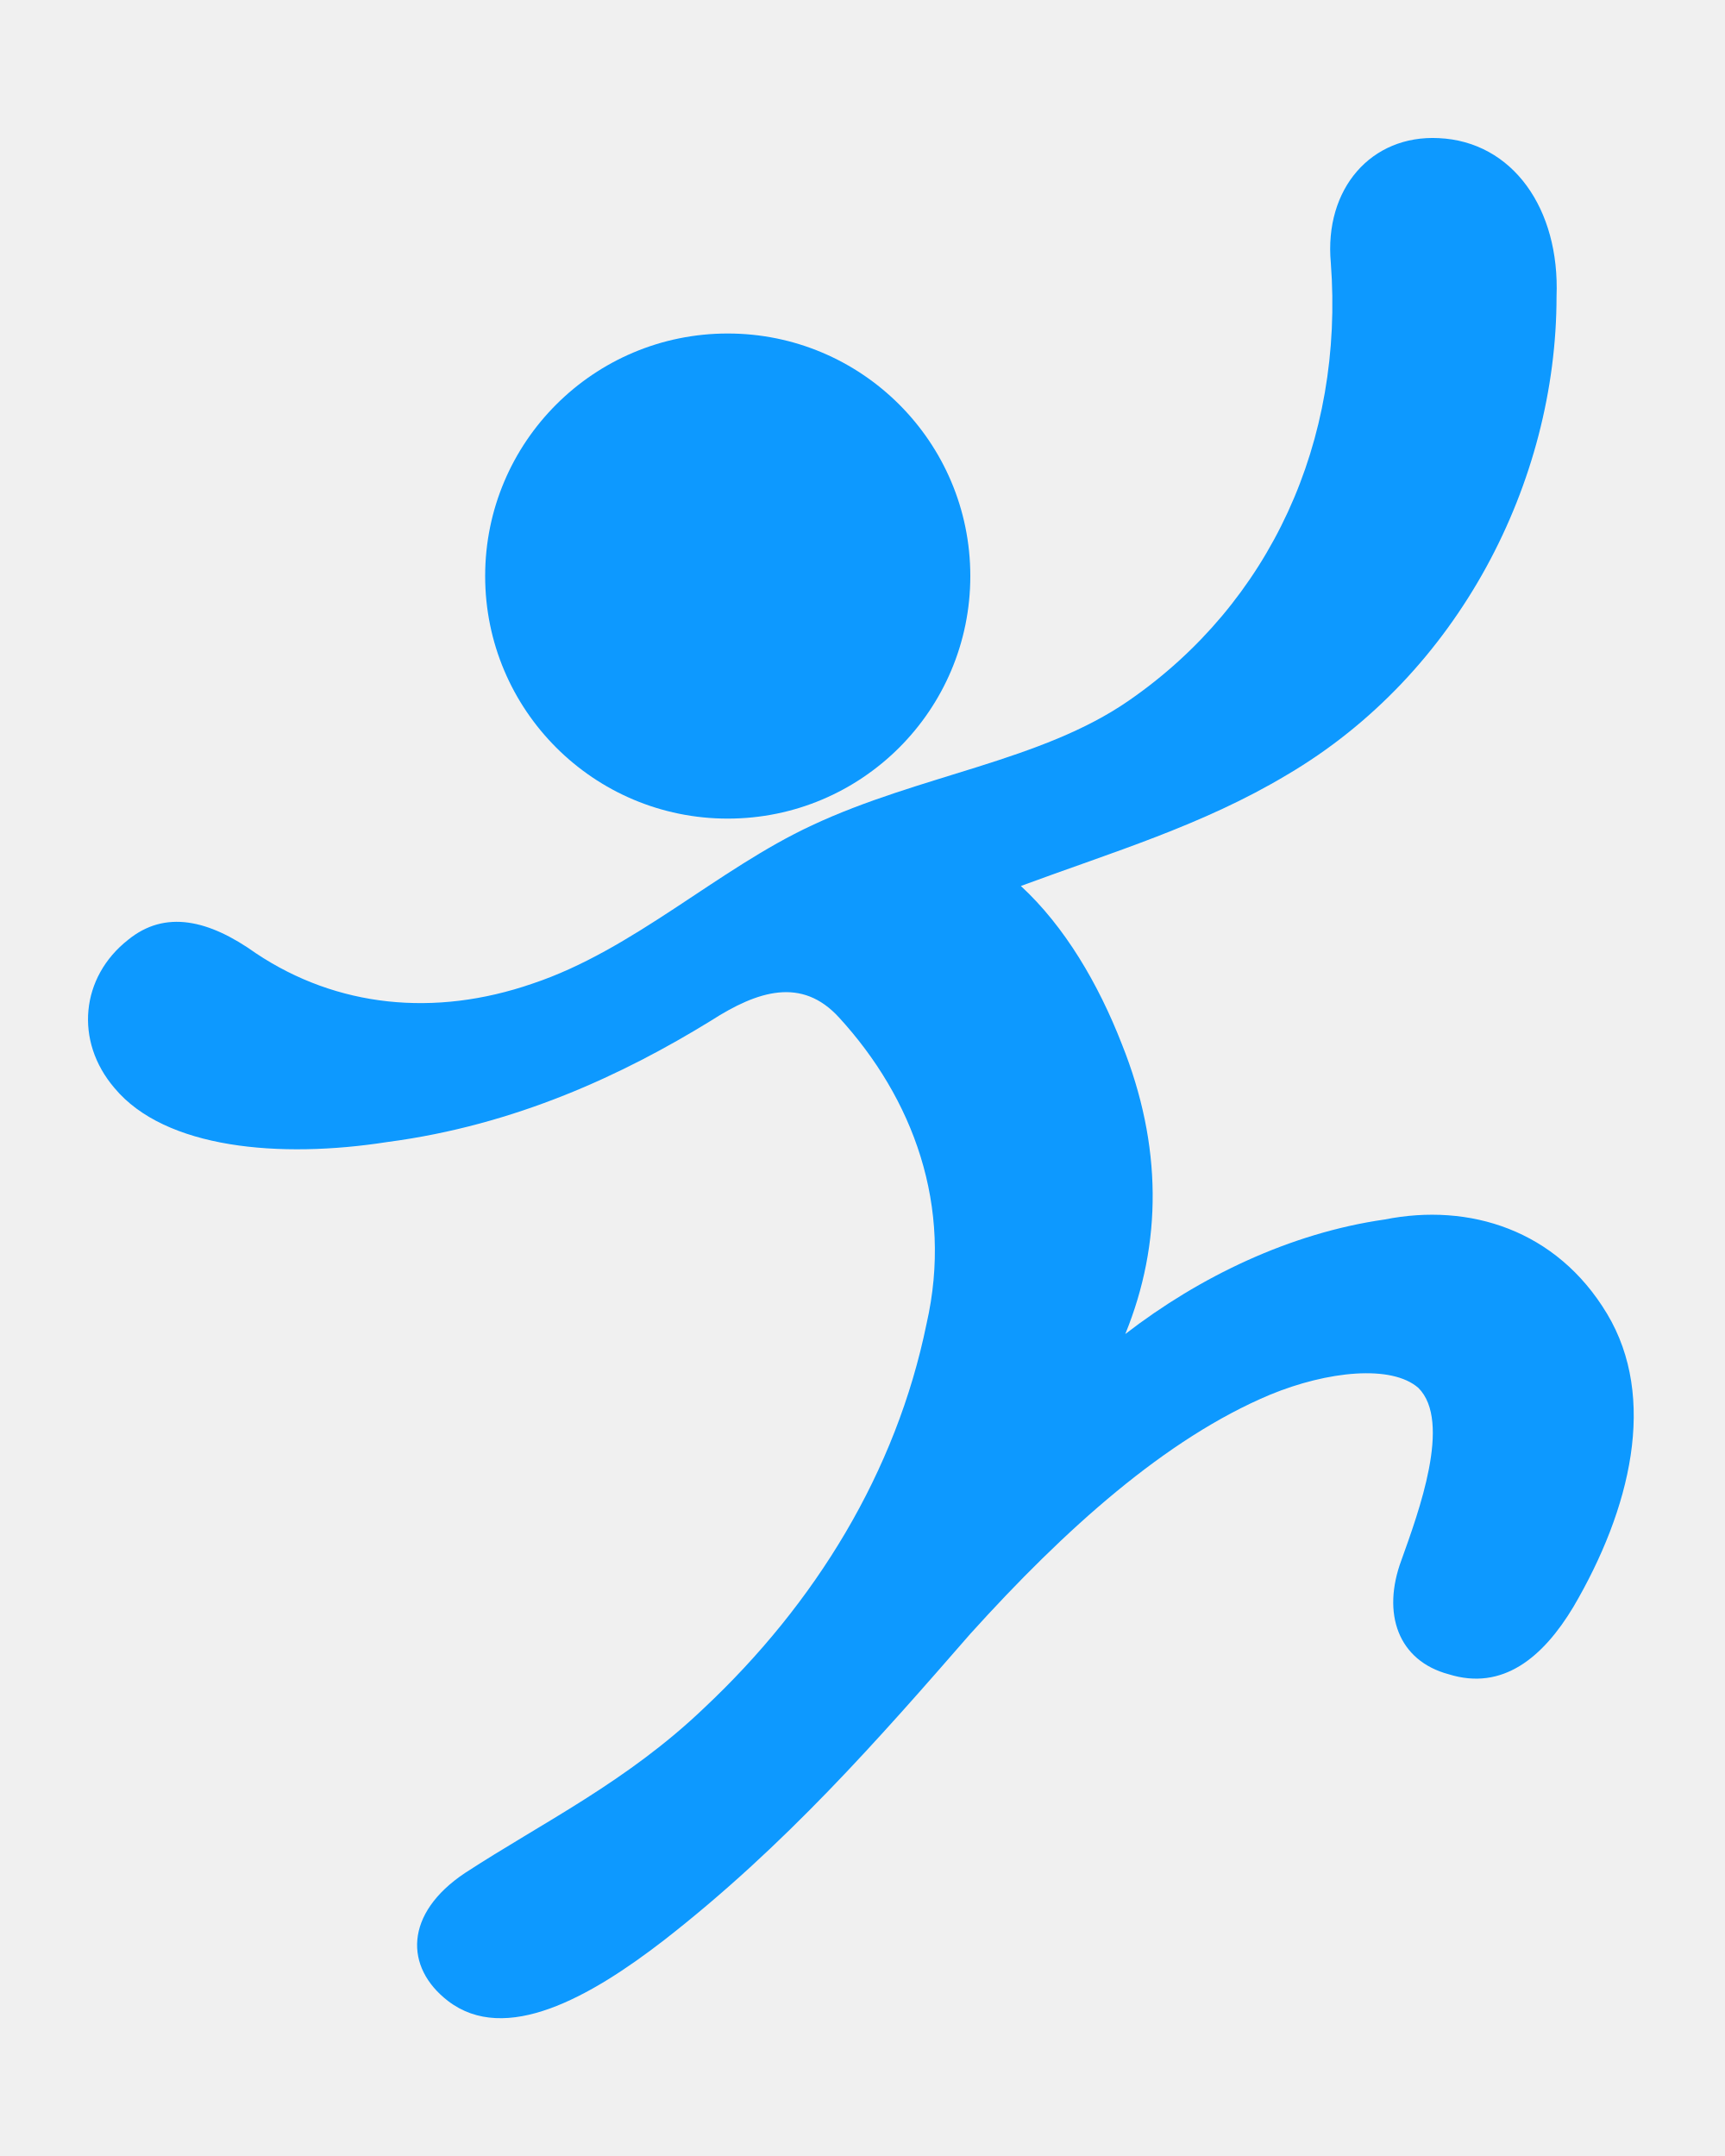
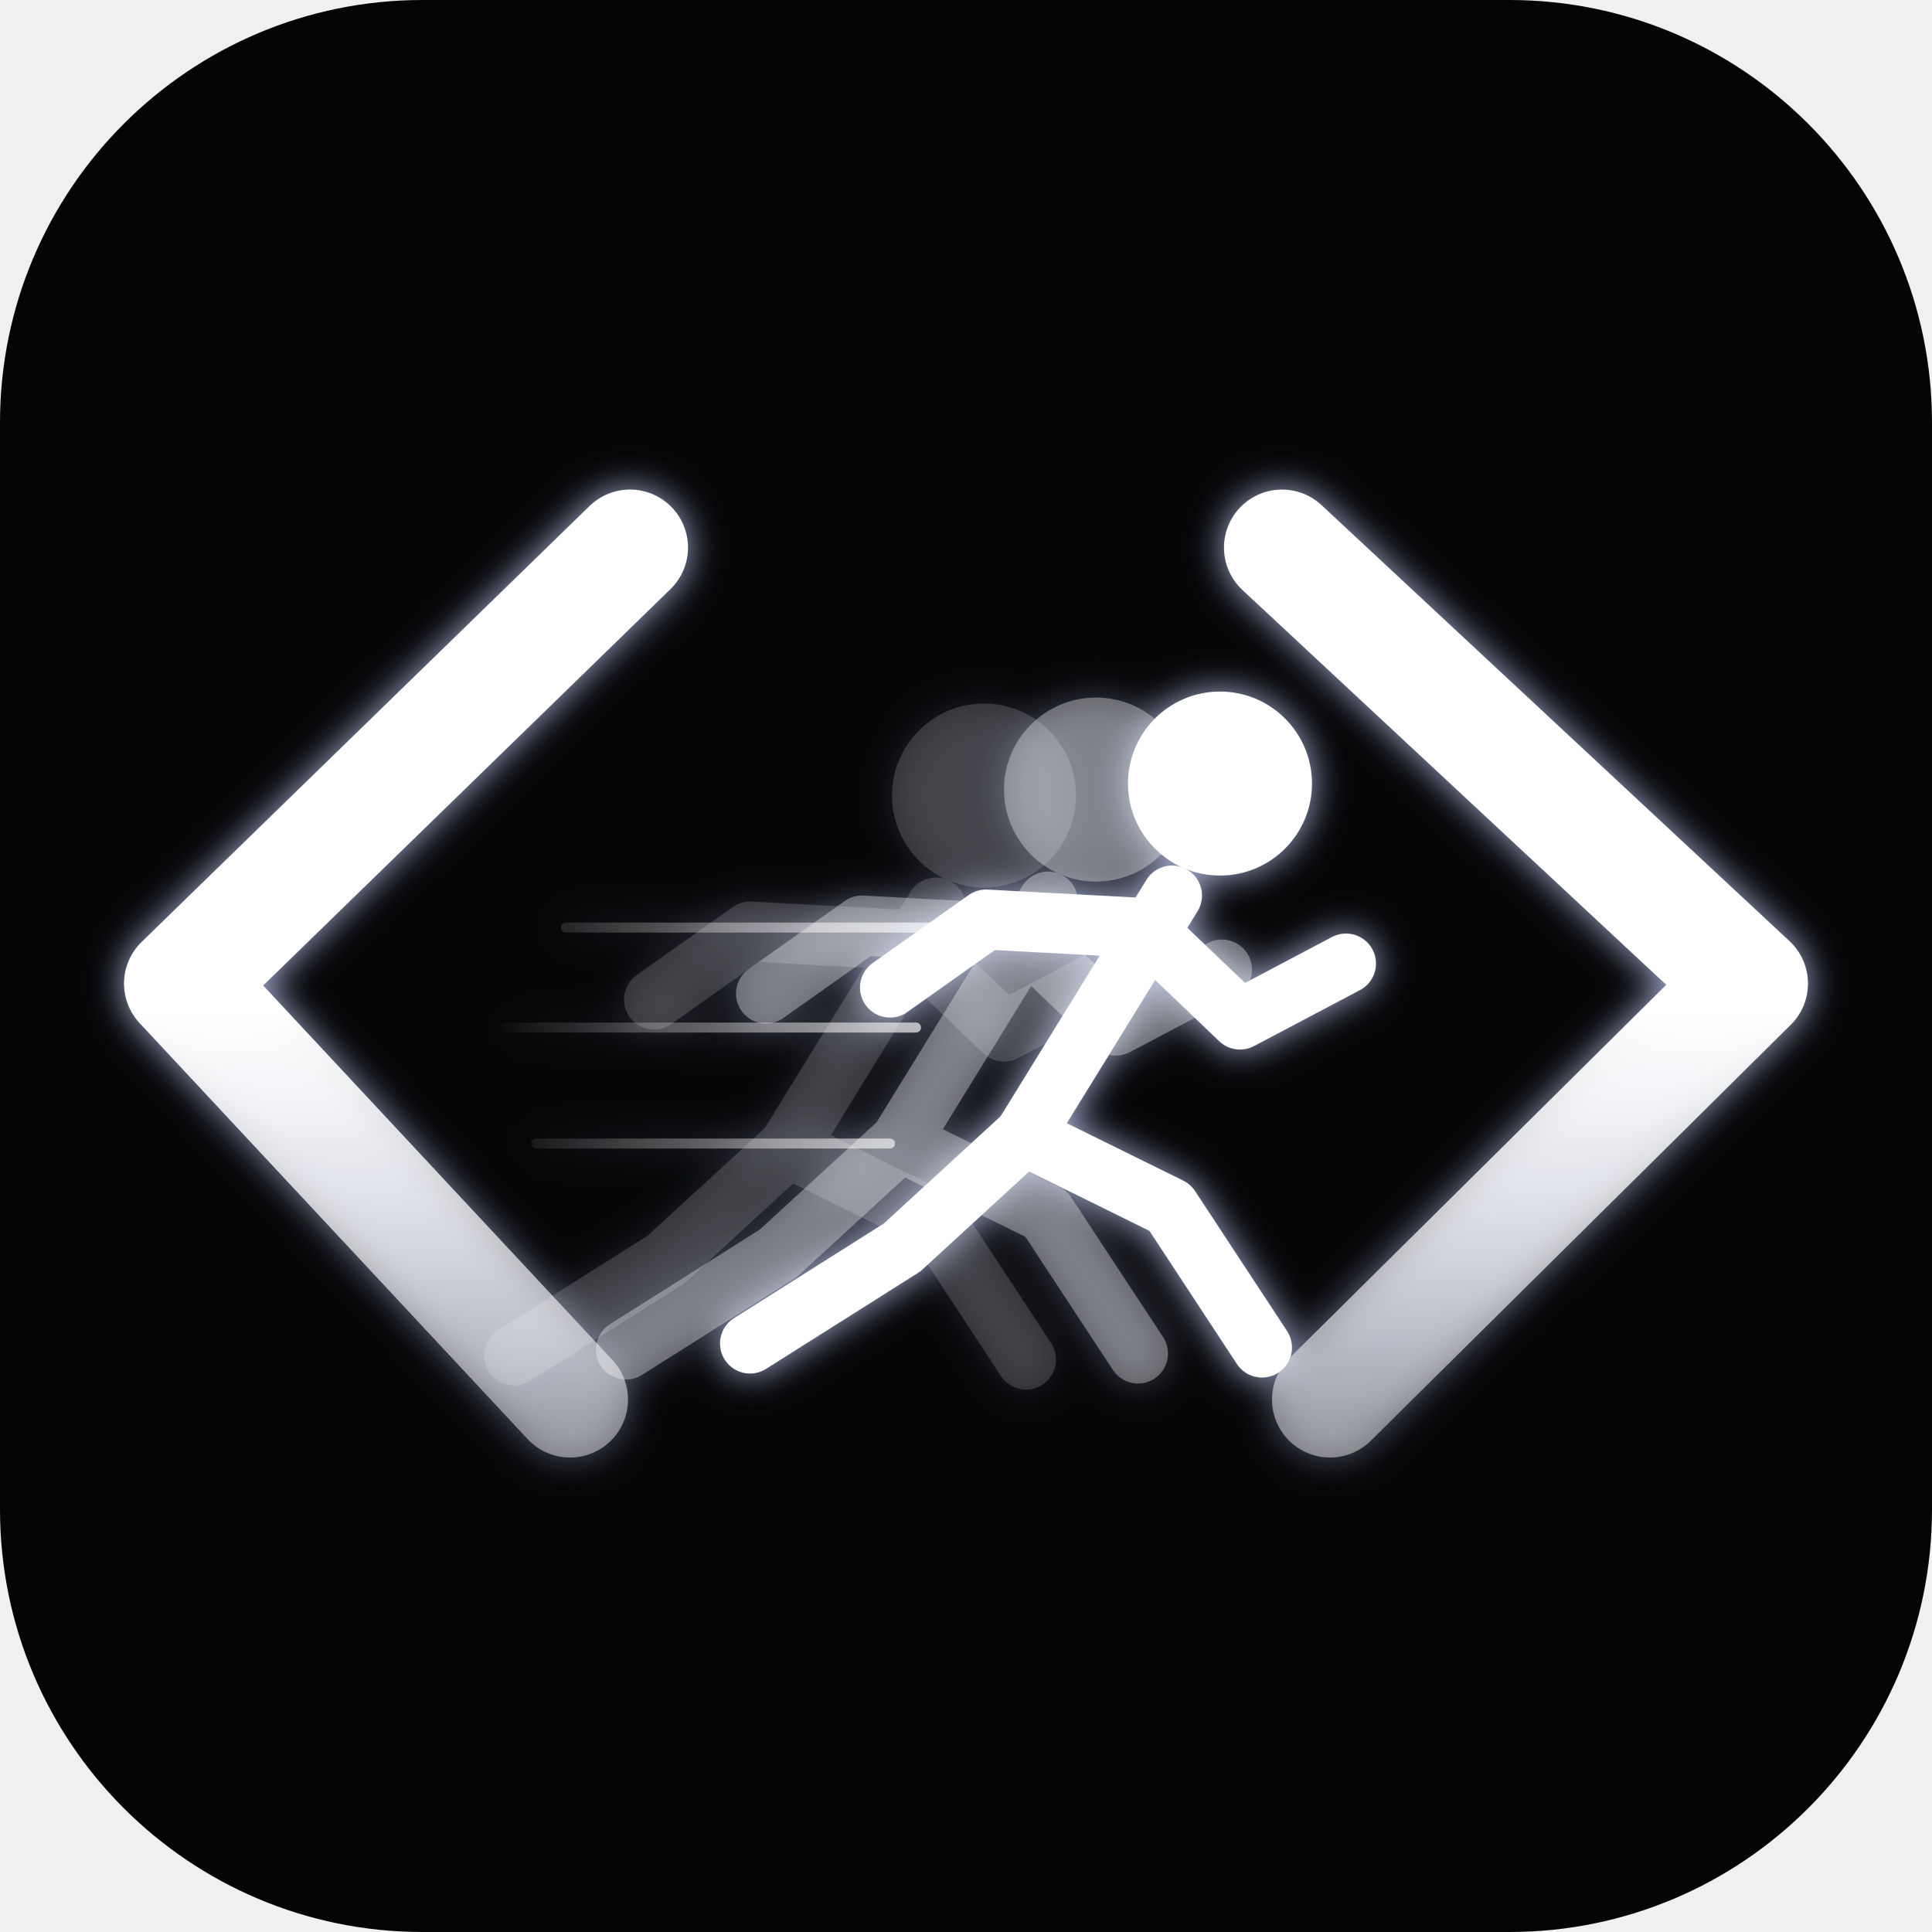
- <svg xmlns="http://www.w3.org/2000/svg" width="512" height="640" viewBox="0 0 512 640" role="img" aria-label="StykAnimate">
-   <g fill="#0D99FF" transform="translate(-365 -72)">
-     <circle cx="581" cy="243" r="72" />
-     <path d="M 792 113 C 772 112 758 128 760 150 C 764 203 742 251 700 280 C 674 298 638 302 606 317 C 578 330 553 354 523 364 C 494 374 465 371 441 355 C 427 345 414 342 403 351 C 389 362 387 381 399 395 C 414 413 448 416 480 411 C 518 406 550 391 576 375 C 590 366 603 362 614 374 C 636 398 648 430 640 465 C 631 509 607 548 574 579 C 551 601 526 613 503 628 C 485 640 485 656 498 666 C 515 679 540 665 562 648 C 598 620 626 588 653 557 C 681 526 711 499 742 486 C 759 479 778 477 786 484 C 796 494 786 521 781 535 C 775 551 780 565 795 569 C 811 574 823 564 832 549 C 849 520 857 487 842 462 C 827 437 801 429 776 434 C 748 438 721 451 699 468 C 710 441 710 412 698 382 C 691 364 681 347 668 335 C 695 325 722 317 747 302 C 798 272 827 215 827 160 C 828 134 814 114 792 113 Z" />
+ <svg xmlns="http://www.w3.org/2000/svg" width="512" height="512" viewBox="0 0 512 512" role="img" aria-label="Stick">
+   <rect width="512" height="512" rx="112" fill="#050507" />
+   <defs>
+     <linearGradient id="a-l" x1="0" y1="20" x2="0" y2="480" gradientUnits="userSpaceOnUse">
+       <stop offset="0" stop-color="#FFFFFF" />
+       <stop offset=".55" stop-color="#FFFFFF" />
+       <stop offset="1" stop-color="#FFFFFF" stop-opacity=".45" />
+     </linearGradient>
+     <linearGradient id="a-s" x1="190" y1="0" x2="420" y2="0" gradientUnits="userSpaceOnUse">
+       <stop offset="0" stop-color="#FFFFFF" stop-opacity="0" />
+       <stop offset="1" stop-color="#FFFFFF" stop-opacity=".7" />
+     </linearGradient>
+     <filter id="a-g" x="-20%" y="-20%" width="140%" height="140%" color-interpolation-filters="sRGB">
+       <feGaussianBlur in="SourceAlpha" stdDeviation="9" result="b" />
+       <feFlood flood-color="#C9D6FF" flood-opacity=".85" />
+       <feComposite in2="b" operator="in" result="g" />
+       <feMerge>
+         <feMergeNode in="g" />
+         <feMergeNode in="SourceGraphic" />
+       </feMerge>
+     </filter>
+   </defs>
+   <g transform="translate(256 258) scale(.53) translate(-430 -255)">
+     <g filter="url(#a-g)">
+       <g fill="none" stroke="url(#a-l)" stroke-width="58" stroke-linecap="round" stroke-linejoin="round">
+         <path d="M262 42 L38 260 L232 468" />
+         <path d="M588 42 L822 260 L612 468" />
+       </g>
+       <g stroke="url(#a-s)" stroke-width="5" stroke-linecap="round">
+         <path d="M230 232 H420" />
+         <path d="M200 282 H405" />
+         <path d="M215 340 H392" />
+       </g>
+       <g opacity=".16" transform="translate(-118 6)">
+         <g fill="none" stroke="#FFFFFF" stroke-width="30" stroke-linecap="round" stroke-linejoin="round">
+           <path d="M533 216 L459 336" />
+           <path d="M523 236 L567 278 L620 250" />
+           <path d="M515 232 L440 228 L392 262" />
+           <path d="M459 336 L532 372 L578 442" />
+           <path d="M459 336 L398 392 L322 440" />
+         </g>
+         <circle cx="557" cy="160" r="46" fill="#FFFFFF" />
+       </g>
+       <g opacity=".34" transform="translate(-62 3)">
+         <g fill="none" stroke="#FFFFFF" stroke-width="30" stroke-linecap="round" stroke-linejoin="round">
+           <path d="M533 216 L459 336" />
+           <path d="M523 236 L567 278 L620 250" />
+           <path d="M515 232 L440 228 L392 262" />
+           <path d="M459 336 L532 372 L578 442" />
+           <path d="M459 336 L398 392 L322 440" />
+         </g>
+         <circle cx="557" cy="160" r="46" fill="#FFFFFF" />
+       </g>
+       <g fill="none" stroke="#FFFFFF" stroke-width="30" stroke-linecap="round" stroke-linejoin="round">
+         <path d="M533 216 L459 336" />
+         <path d="M523 236 L567 278 L620 250" />
+         <path d="M515 232 L440 228 L392 262" />
+         <path d="M459 336 L532 372 L578 442" />
+         <path d="M459 336 L398 392 L322 440" />
+       </g>
+       <circle cx="557" cy="160" r="46" fill="#FFFFFF" />
+     </g>
  </g>
</svg>
